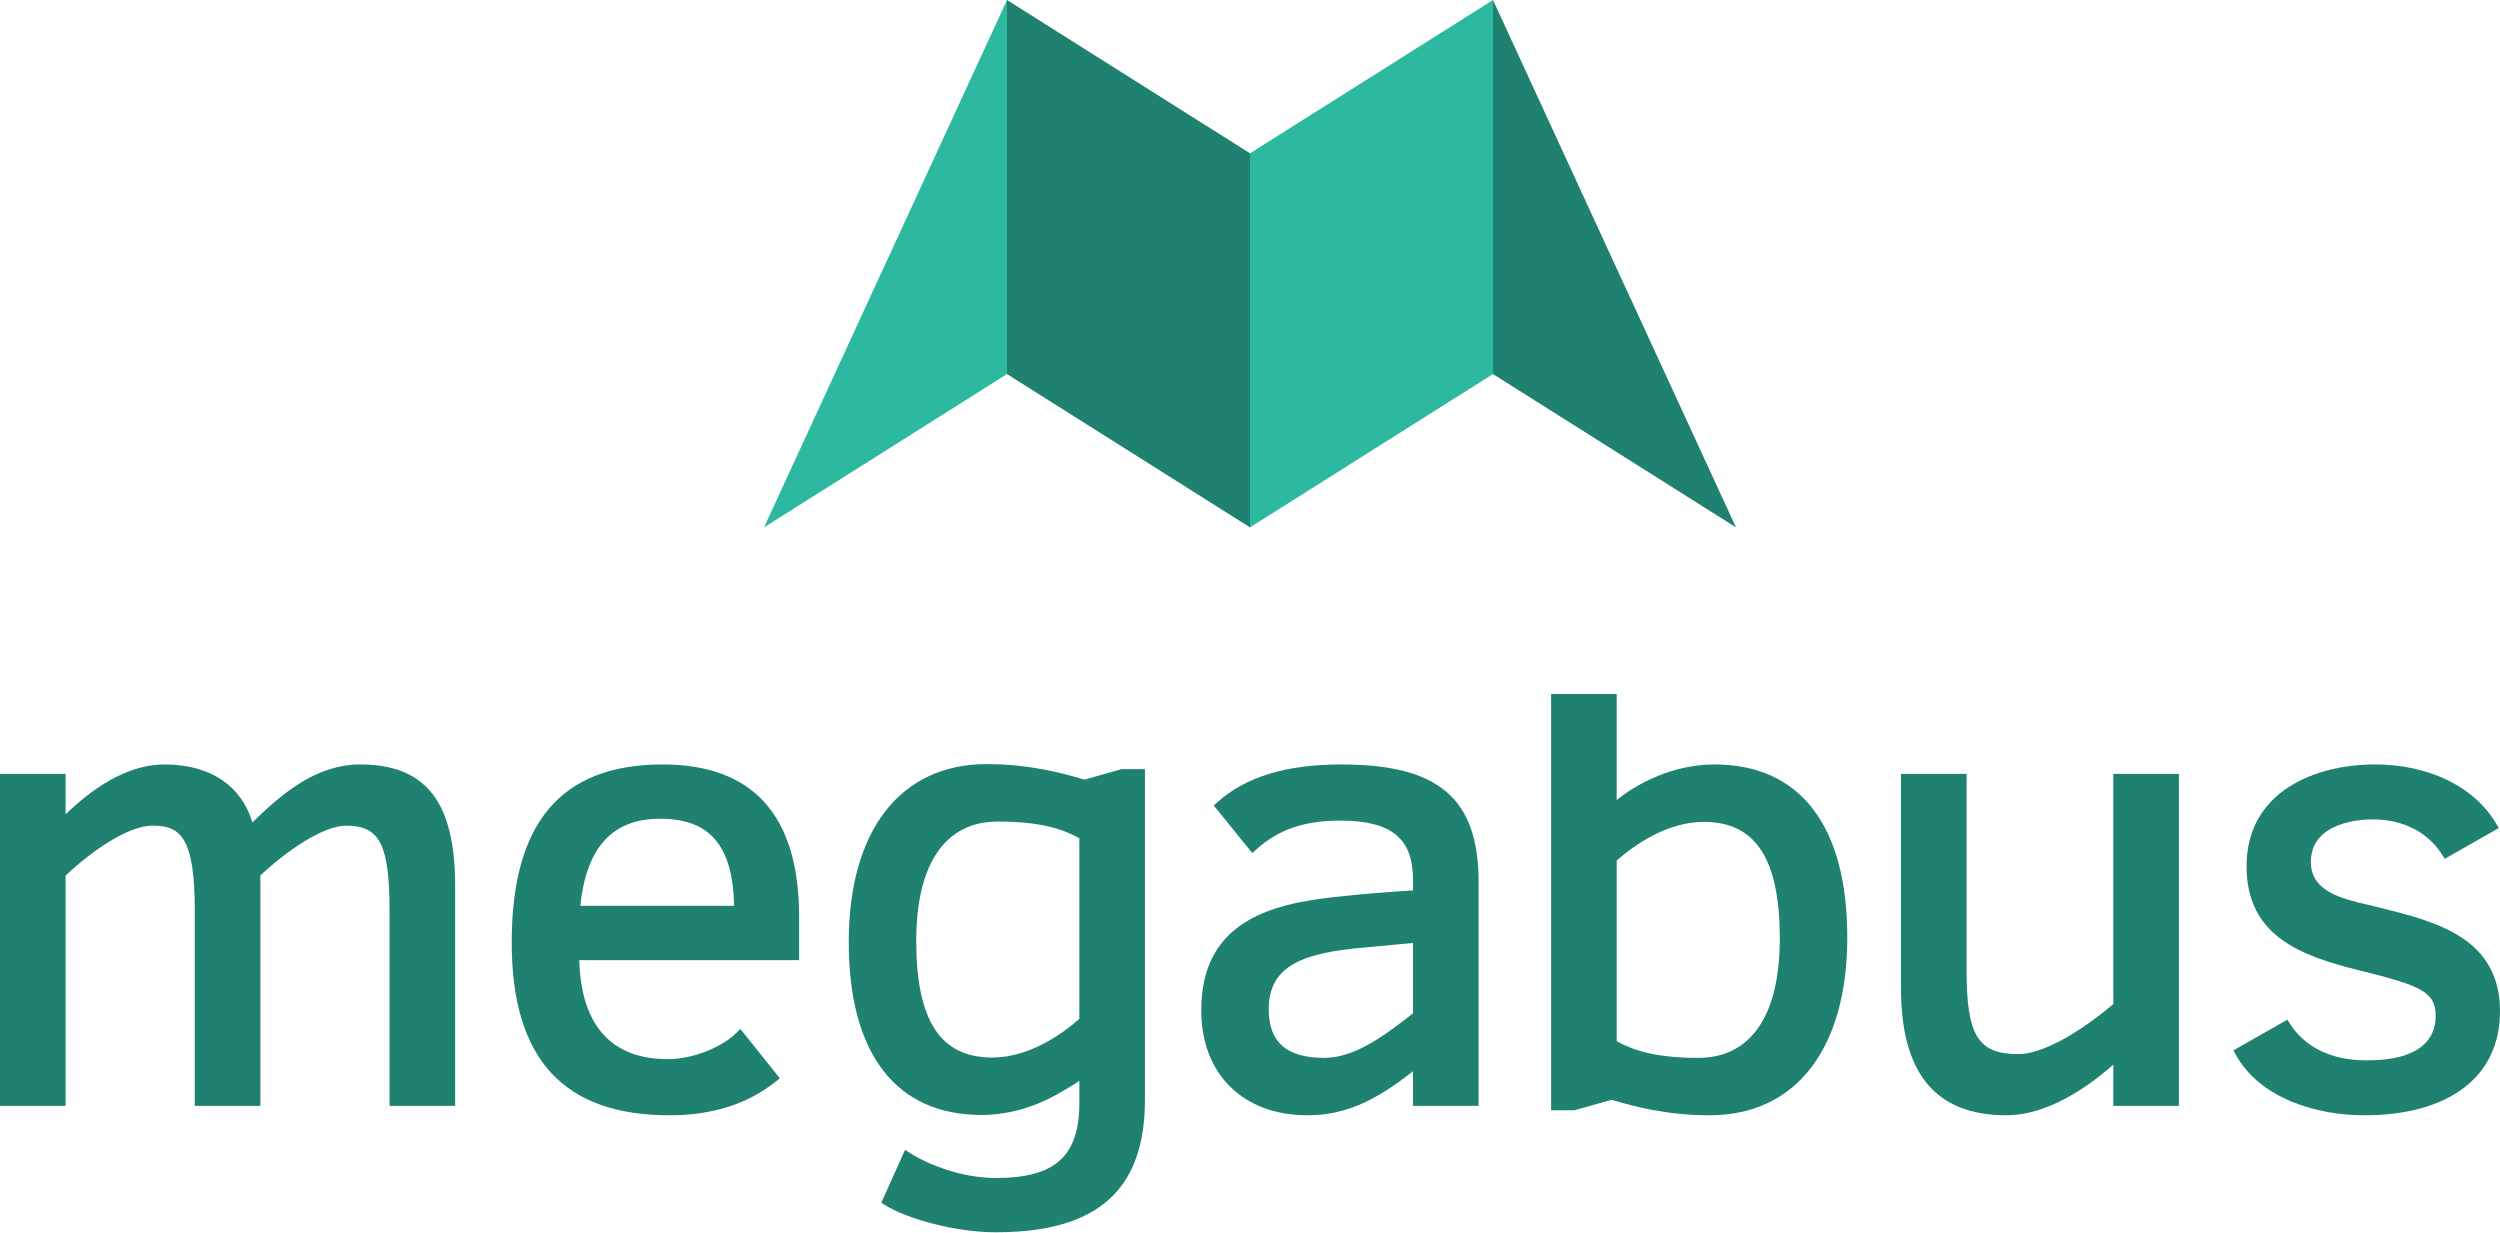
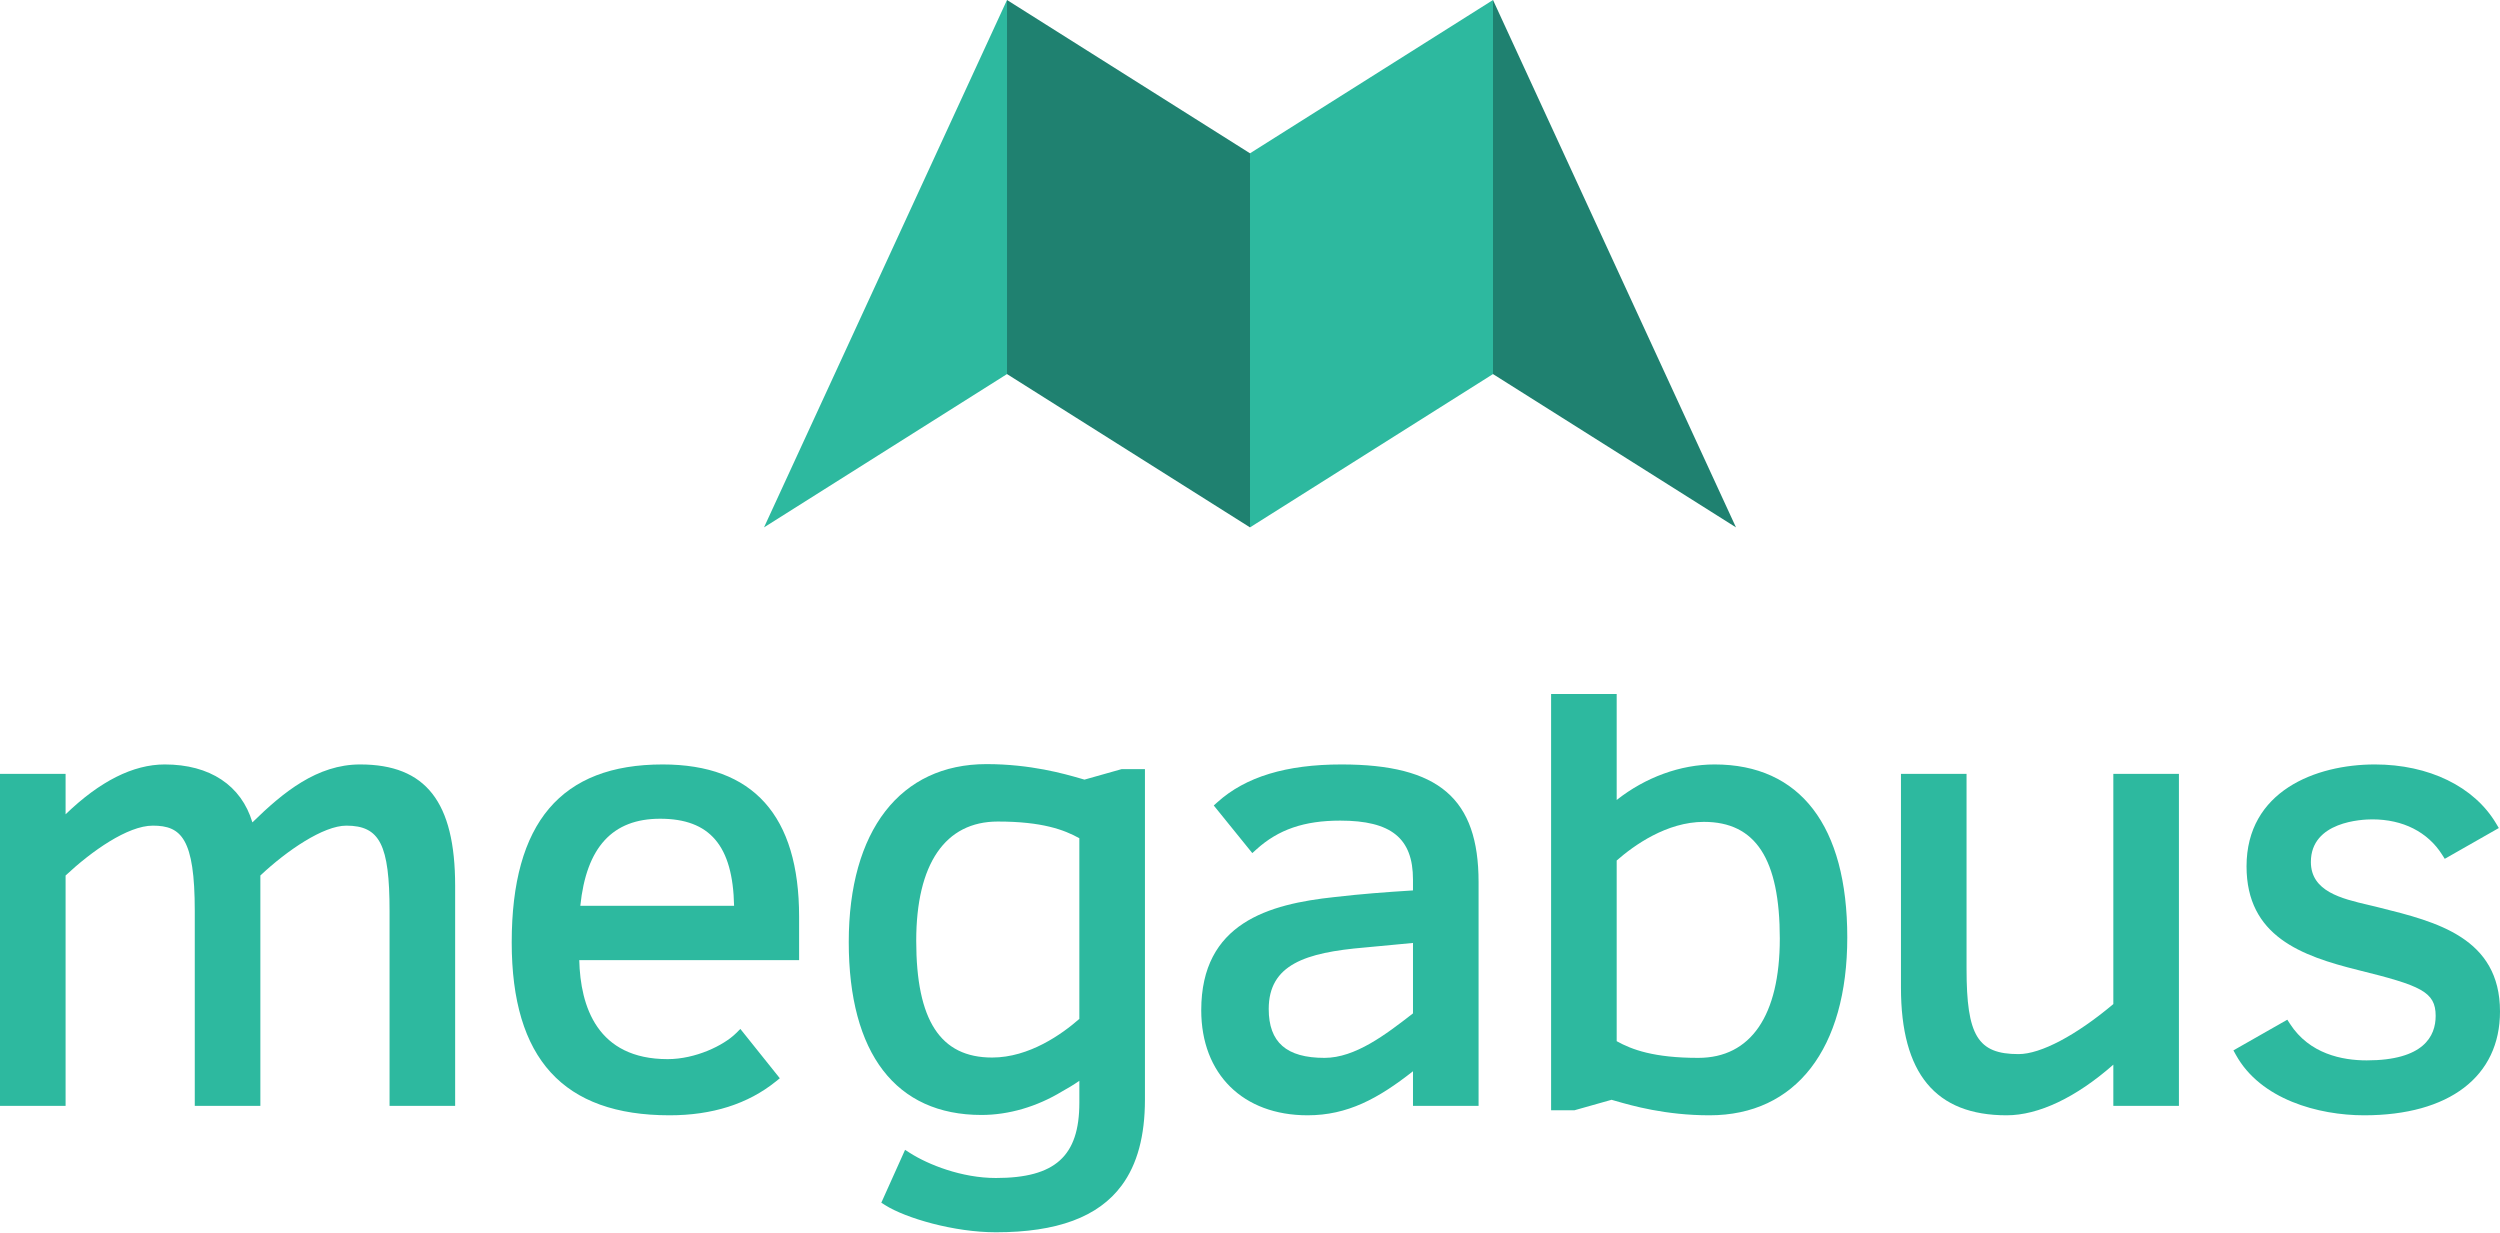
<svg xmlns="http://www.w3.org/2000/svg" version="1.1" id="Layer_1" x="0px" y="0px" width="485.402px" height="239.262px" viewBox="0 0 485.402 239.262" enable-background="new 0 0 485.402 239.262" xml:space="preserve">
-   <g>
-     <polygon fill="#2DB99F" points="195.521,0 195.521,72.63 148.341,102.397  " />
-     <polygon fill="#1F8170" points="289.881,0 289.881,72.63 337.061,102.397  " />
-     <polygon fill="#2DB99F" points="242.701,29.766 242.701,102.397 289.881,72.63 289.881,0  " />
-     <polygon fill="#1F8170" points="195.521,0 195.521,72.63 242.701,102.397 242.701,29.766  " />
-     <path fill="#1F8170" d="M69.926,148.426c-8.349,0-14.938,5.387-20.922,11.249c-2.143-7.177-8.248-11.249-17.018-11.249   c-6.133,0-12.601,3.254-19.251,9.68v-7.85H0v64.461h12.735v-44.73c5.054-4.734,12.059-9.679,16.933-9.679   c5.521,0,8.149,2.479,8.149,16.567v37.842h12.736v-44.732c5.17-4.864,12.245-9.677,16.689-9.677c6.511,0,8.394,3.716,8.394,16.567   v37.842h12.735v-42.722C88.371,155.696,82.683,148.426,69.926,148.426z" />
-     <path fill="#1F8170" d="M128.658,148.426c-19.718,0-29.303,11.301-29.303,34.549c0,22.591,10.024,33.572,30.645,33.572   c8.29,0,15.232-2.209,20.635-6.565l0.775-0.625l-7.664-9.58l-0.79,0.79c-2.46,2.46-7.966,5.075-13.322,5.075   c-13.687,0-16.948-10.225-17.165-19.228h42.686v-8.441C155.154,158.367,146.24,148.426,128.658,148.426z M128.17,158.966   c9.667,0,14.125,5.227,14.361,16.909h-29.857C113.846,164.499,118.922,158.966,128.17,158.966z" />
-     <path fill="#1F8170" d="M260.463,148.426c-10.729,0-18.61,2.398-24.092,7.333l-0.706,0.635l7.484,9.245l0.783-0.71   c4.272-3.871,9.294-5.598,16.286-5.598c9.902,0,14.128,3.422,14.128,11.443v2.11c-5.396,0.337-10.113,0.695-15.209,1.288   c-12.809,1.36-25.903,5.034-25.903,21.977c0,12.391,8.102,20.397,20.641,20.397c7.748,0,13.719-3.236,20.472-8.552v6.722h12.735   v-43.454C287.082,155.042,279.37,148.426,260.463,148.426z M270.35,183.462c1.4-0.14,2.701-0.269,3.997-0.379v13.676   c-5.263,4.092-11.203,8.639-17.178,8.639c-7.391,0-10.833-3.017-10.833-9.492c0-8.62,7.118-10.957,18.604-11.935   C266.971,183.797,268.727,183.623,270.35,183.462z" />
-     <path fill="#1F8170" d="M410.325,194.954c-7.243,6.088-14.1,9.711-18.396,9.711c-7.931,0-10.102-3.562-10.102-16.567v-37.842   h-12.735v41.502c0,16.681,6.712,24.789,20.519,24.789c6.211,0,13.506-3.476,20.715-9.833v8.003h12.735v-64.461h-12.735V194.954z" />
-     <path fill="#1F8170" d="M462.063,176.237l-0.847-0.211c-0.441-0.107-0.897-0.215-1.363-0.324   c-5.236-1.229-11.172-2.624-11.172-8.342c0-7.873,9.939-8.271,11.932-8.271c5.936,0,10.748,2.435,13.551,6.854l0.511,0.806   l10.497-5.978l-0.521-0.876c-4.264-7.182-13.067-11.469-23.55-11.469c-11.491,0-24.911,5.183-24.911,19.787   c0,13.583,10.68,17.39,21.621,20.124c12.237,3.029,15.099,4.214,15.099,8.911c0,3.94-2.324,8.637-13.395,8.637   c-4.708,0-11.113-1.232-14.896-7.105l-0.513-0.796l-10.465,5.959l0.478,0.864c4.779,8.656,16.001,11.74,24.908,11.74   c16.516,0,26.375-7.534,26.375-20.153C485.402,182.052,473.003,178.963,462.063,176.237z" />
-     <path fill="#1F8170" d="M332.905,148.426c-6.613,0-13.43,2.493-19.008,6.899v-20.579h-12.735v80.824h4.538l7.202-2.034   c0.232,0.065,0.49,0.14,0.772,0.222c3.136,0.905,9.661,2.789,18.254,2.789c16.744,0,26.741-12.915,26.741-34.549   C358.67,160.349,349.52,148.426,332.905,148.426z M313.897,167.076c3.347-2.934,9.717-7.501,16.934-7.501   c10.055,0,14.737,7.202,14.737,22.667c0,14.932-5.624,23.155-15.835,23.155c-8.603,0-12.883-1.594-15.836-3.24V167.076z" />
-     <path fill="#1F8170" d="M217.764,149.338l-7.202,2.034c-0.232-0.065-0.49-0.14-0.772-0.222c-3.136-0.905-9.661-2.789-18.254-2.789   c-16.744,0-26.741,12.915-26.741,34.549c0,21.649,9.15,33.572,25.765,33.572c5.323,0,10.776-1.618,15.61-4.545   c1.135-0.623,2.267-1.302,3.398-2.088v4.257c0,10.381-4.694,14.615-16.201,14.615c-6.681,0-13.152-2.609-16.665-4.845l-0.975-0.62   l-4.611,10.262l0.732,0.464c4.008,2.539,13.375,5.279,21.519,5.279c11.841,0,19.883-2.949,24.427-9.1   c3.032-4.104,4.509-9.63,4.509-16.665v-5.366v-58.793H217.764z M209.566,197.832c-3.347,2.934-9.717,7.501-16.934,7.501   c-10.055,0-14.737-7.202-14.737-22.667c0-14.932,5.624-23.155,15.835-23.155c8.603,0,12.883,1.594,15.836,3.24V197.832z" />
-   </g>
+   <polygon fill="#2DB99F" points="195.521,0 195.521,72.63 148.341,102.397 " />
+   <polygon fill="#1F8170" points="289.881,0 289.881,72.63 337.061,102.397 " />
+   <polygon fill="#2DB99F" points="242.701,29.766 242.701,102.397 289.881,72.63 289.881,0 " />
+   <polygon fill="#1F8170" points="195.521,0 195.521,72.63 242.701,102.397 242.701,29.766 " />
+   <path fill="#2DB99F" d="M69.926,148.426c-8.349,0-14.938,5.387-20.922,11.249c-2.143-7.177-8.248-11.249-17.018-11.249  c-6.133,0-12.601,3.254-19.251,9.68v-7.85H0v64.461h12.735v-44.73c5.054-4.734,12.059-9.679,16.933-9.679  c5.521,0,8.149,2.479,8.149,16.567v37.842h12.736v-44.732c5.17-4.864,12.245-9.677,16.689-9.677c6.511,0,8.394,3.716,8.394,16.567  v37.842h12.735v-42.722C88.371,155.696,82.683,148.426,69.926,148.426z" />
+   <path fill="#2DB99F" d="M128.658,148.426c-19.718,0-29.303,11.301-29.303,34.549c0,22.591,10.024,33.572,30.645,33.572  c8.29,0,15.232-2.209,20.635-6.565l0.775-0.625l-7.664-9.58l-0.79,0.79c-2.46,2.46-7.966,5.075-13.322,5.075  c-13.687,0-16.948-10.225-17.165-19.228h42.686v-8.441C155.154,158.367,146.24,148.426,128.658,148.426z M128.17,158.966  c9.667,0,14.125,5.227,14.361,16.909h-29.857C113.846,164.499,118.922,158.966,128.17,158.966z" />
+   <path fill="#2DB99F" d="M260.463,148.426c-10.729,0-18.61,2.398-24.092,7.333l-0.706,0.635l7.484,9.245l0.783-0.71  c4.272-3.871,9.294-5.598,16.286-5.598c9.902,0,14.128,3.422,14.128,11.443v2.11c-5.396,0.337-10.113,0.695-15.209,1.288  c-12.809,1.36-25.903,5.034-25.903,21.977c0,12.391,8.102,20.397,20.641,20.397c7.748,0,13.719-3.236,20.472-8.552v6.722h12.735  v-43.454C287.082,155.042,279.37,148.426,260.463,148.426z M270.35,183.462c1.4-0.14,2.701-0.269,3.997-0.379v13.676  c-5.263,4.092-11.203,8.639-17.178,8.639c-7.391,0-10.833-3.017-10.833-9.492c0-8.62,7.118-10.957,18.604-11.935  C266.971,183.797,268.727,183.623,270.35,183.462z" />
+   <path fill="#2DB99F" d="M410.325,194.954c-7.243,6.088-14.1,9.711-18.396,9.711c-7.931,0-10.102-3.562-10.102-16.567v-37.842  h-12.735v41.502c0,16.681,6.712,24.789,20.519,24.789c6.211,0,13.506-3.476,20.715-9.833v8.003h12.735v-64.461h-12.735v44.698  H410.325z" />
+   <path fill="#2DB99F" d="M462.063,176.237l-0.847-0.211c-0.441-0.107-0.897-0.215-1.363-0.324  c-5.236-1.229-11.172-2.624-11.172-8.342c0-7.873,9.939-8.271,11.932-8.271c5.936,0,10.748,2.435,13.551,6.854l0.511,0.806  l10.497-5.978l-0.521-0.876c-4.264-7.182-13.067-11.469-23.55-11.469c-11.491,0-24.911,5.183-24.911,19.787  c0,13.583,10.68,17.39,21.621,20.124c12.237,3.029,15.099,4.214,15.099,8.911c0,3.94-2.324,8.637-13.395,8.637  c-4.708,0-11.113-1.232-14.896-7.105l-0.513-0.796l-10.465,5.959l0.478,0.864c4.779,8.656,16.001,11.74,24.908,11.74  c16.516,0,26.375-7.534,26.375-20.153C485.402,182.052,473.003,178.963,462.063,176.237z" />
+   <path fill="#2DB99F" d="M332.905,148.426c-6.613,0-13.43,2.493-19.008,6.899v-20.579h-12.735v80.824h4.538l7.202-2.034  c0.232,0.065,0.49,0.14,0.772,0.222c3.136,0.905,9.661,2.789,18.254,2.789c16.744,0,26.741-12.915,26.741-34.549  C358.67,160.349,349.52,148.426,332.905,148.426z M313.897,167.076c3.347-2.934,9.717-7.501,16.934-7.501  c10.055,0,14.737,7.202,14.737,22.667c0,14.932-5.624,23.155-15.835,23.155c-8.603,0-12.883-1.594-15.836-3.24V167.076z" />
+   <path fill="#2DB99F" d="M217.764,149.338l-7.202,2.034c-0.232-0.065-0.49-0.14-0.772-0.222c-3.136-0.905-9.661-2.789-18.254-2.789  c-16.744,0-26.741,12.915-26.741,34.549c0,21.649,9.15,33.572,25.765,33.572c5.323,0,10.776-1.618,15.61-4.545  c1.135-0.623,2.267-1.302,3.398-2.088v4.257c0,10.381-4.694,14.615-16.201,14.615c-6.681,0-13.152-2.609-16.665-4.845l-0.975-0.62  l-4.611,10.262l0.732,0.464c4.008,2.539,13.375,5.279,21.519,5.279c11.841,0,19.883-2.949,24.427-9.1  c3.032-4.104,4.509-9.63,4.509-16.665v-5.366v-58.793L217.764,149.338L217.764,149.338z M209.566,197.832  c-3.347,2.934-9.717,7.501-16.934,7.501c-10.055,0-14.737-7.202-14.737-22.667c0-14.932,5.624-23.155,15.835-23.155  c8.603,0,12.883,1.594,15.836,3.24V197.832z" />
</svg>
